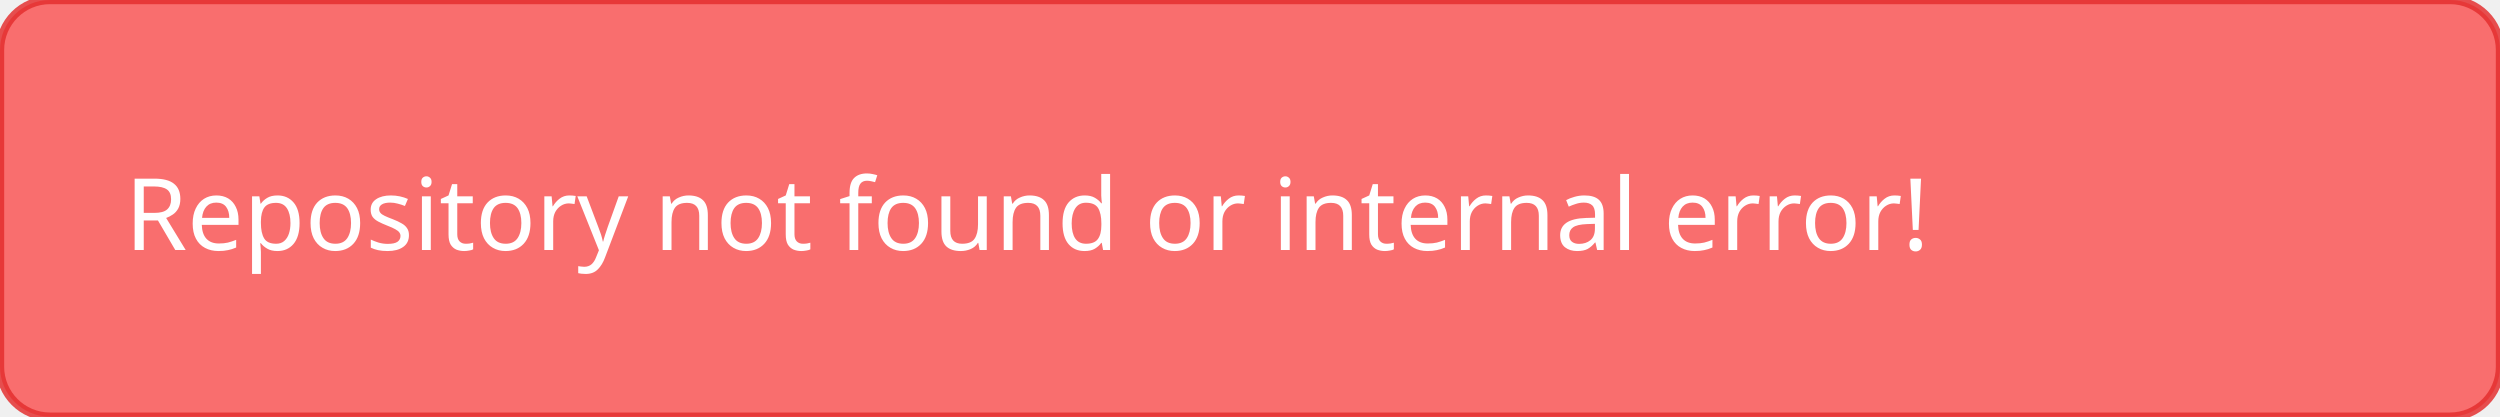
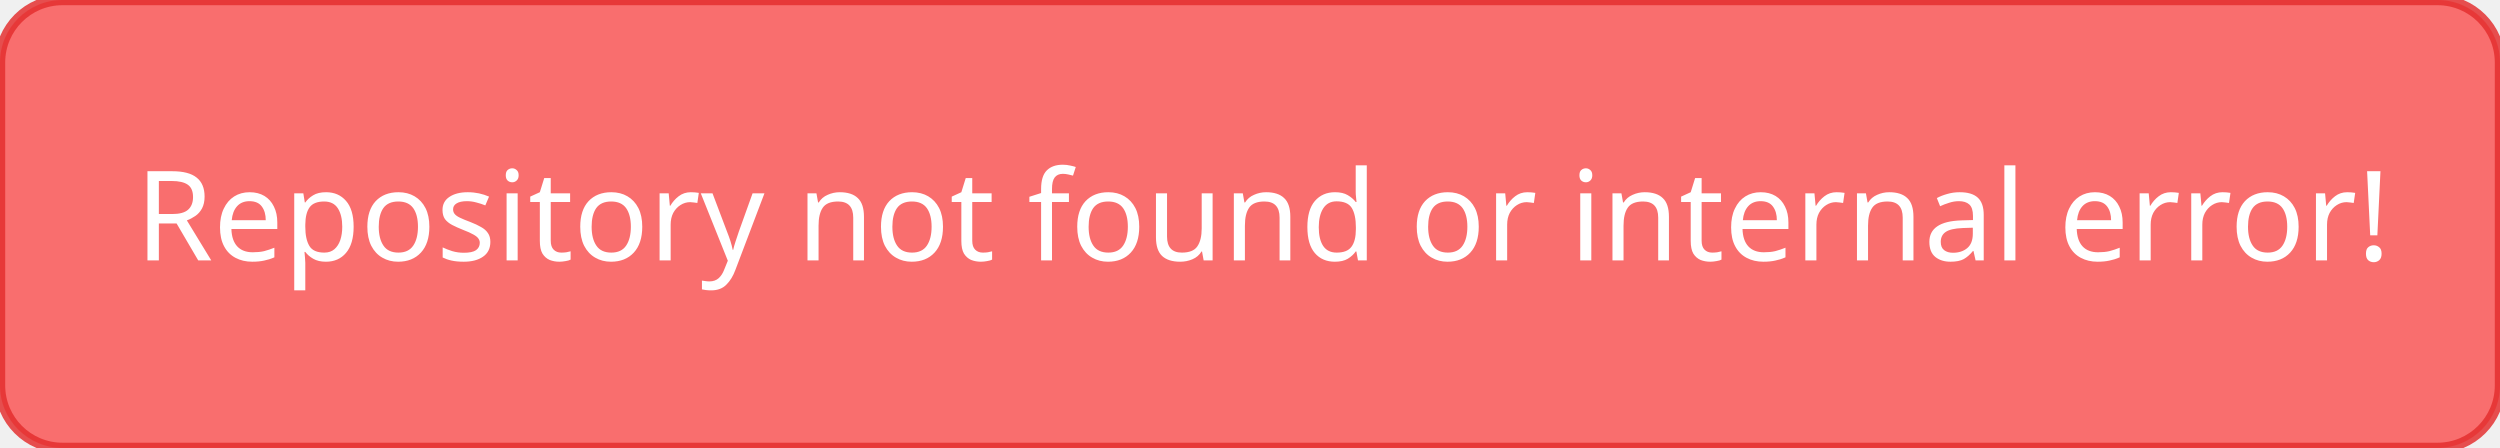
- <svg xmlns="http://www.w3.org/2000/svg" width="300px" height="50px" font-family="Segoe UI">
+ <svg xmlns="http://www.w3.org/2000/svg" width="240px" height="43px" font-family="Segoe UI">
  <rect width="100%" height="100%" fill="rgba(255,32,32,0.619)" rx="6" stroke="rgba(228,46,46,0.833)" stroke-width="1" />
-   <g transform="translate(15, 30)">
-     <text fill="white">Repository not found or internal error!</text>
+   <g transform="translate(13, 25)">
+     <text fill="white" font-size="12px">Repository not found or internal error!</text>
  </g>
</svg>
